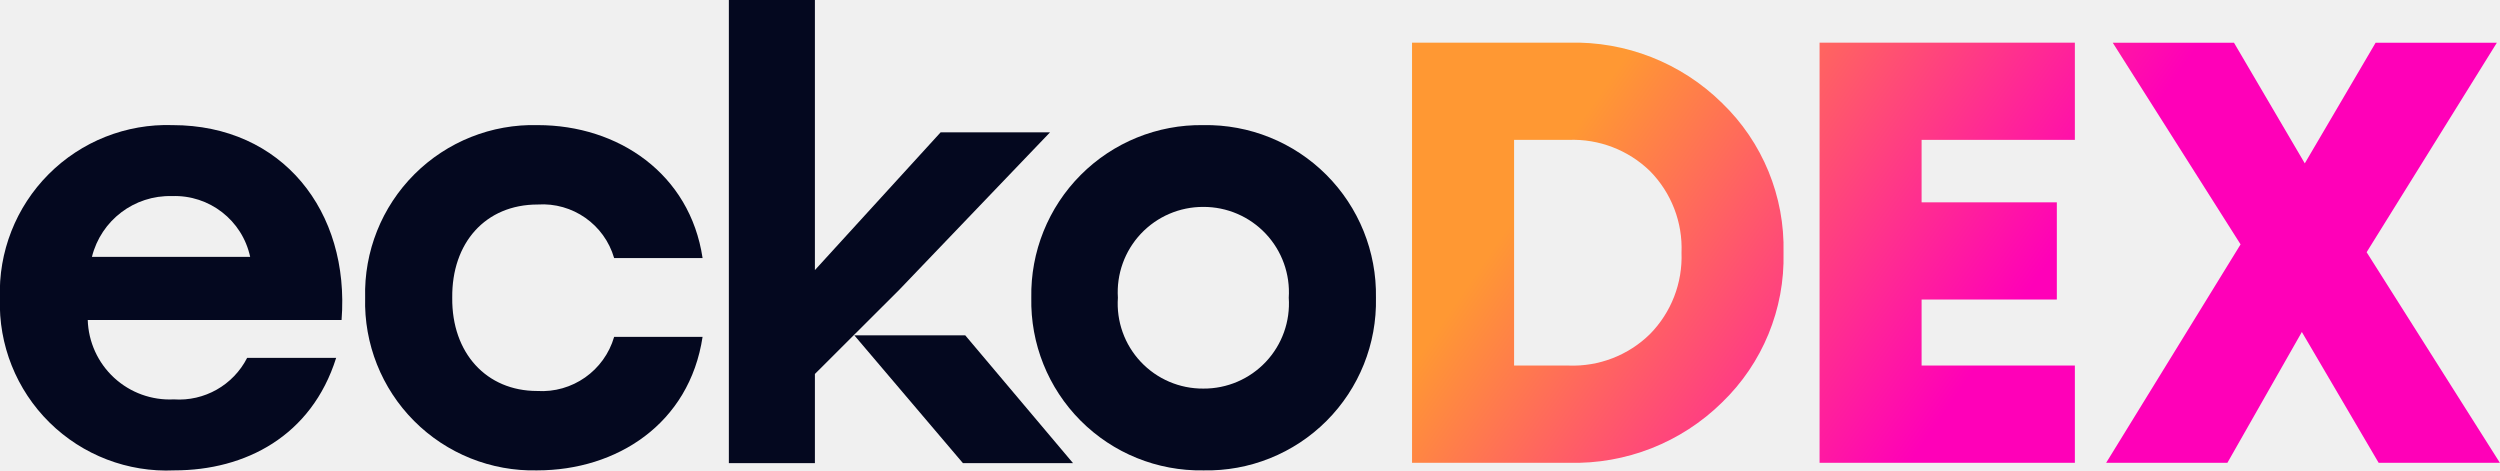
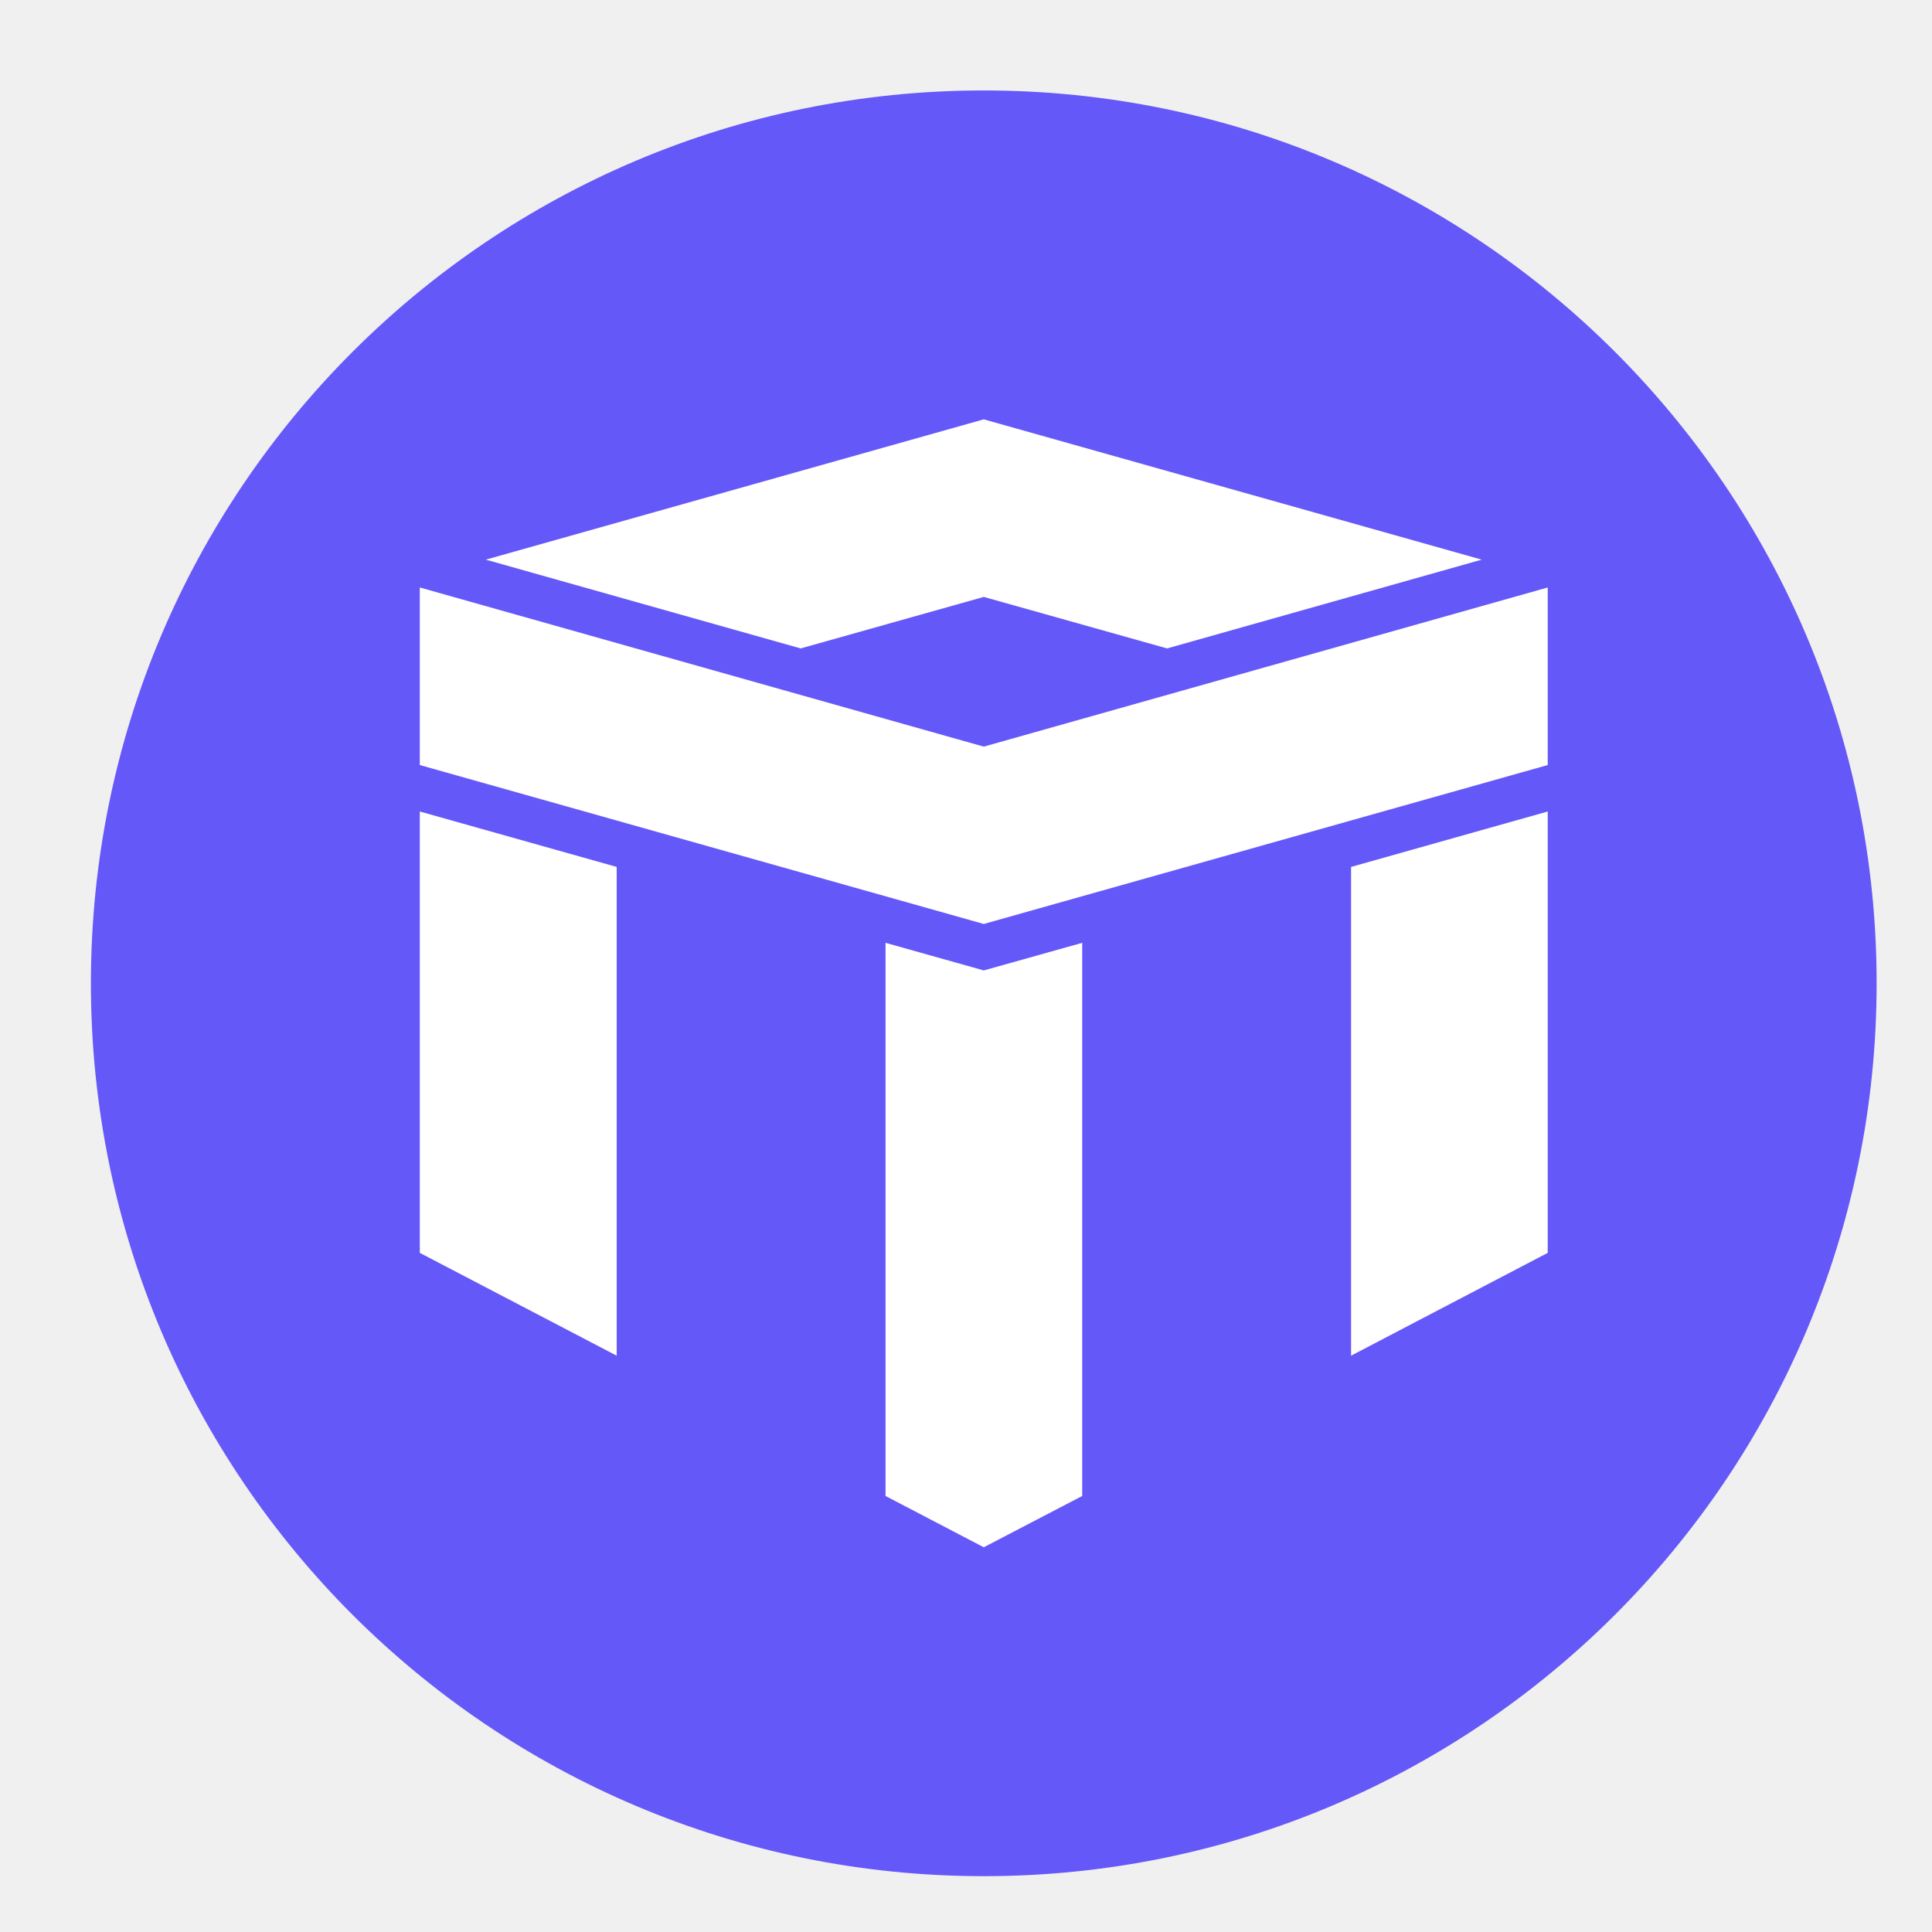
- <svg xmlns="http://www.w3.org/2000/svg" width="127.559" height="24" viewBox="0 0 127.559 24">
+ <svg xmlns="http://www.w3.org/2000/svg" version="1.1" viewBox="0 0 840 840" width="840" height="840">
  <defs>
-     <linearGradient id="linear-gradient" gradientTransform="rotate(15)" gradientUnits="objectBoundingBox">
-       <stop offset="0.2" stop-color="#ff9833" />
-       <stop offset="0.7" stop-color="#ff00b8" />
-     </linearGradient>
+     <style>
+       .cls-1 { fill: #fff; }
+       .cls-2 { fill: #1501fb; fill-opacity: 0.636; }
+     </style>
  </defs>
-   <g id="Group_113078" data-name="Group 113078" transform="translate(-4913.495 3469.737)">
-     <g id="Group_77843" data-name="Group 77843" transform="translate(4913.495 -3469.737)">
-       <g id="Group_77843-2" data-name="Group 77843-2" transform="translate(0 0)">
-         <path id="Path_74947" data-name="Path 74947" d="M4922.3-3440.407a8.536,8.536,0,0,0-8.809,8.837,8.511,8.511,0,0,0,8.9,8.779c3.622,0,7-1.75,8.256-5.74h-4.542a3.9,3.9,0,0,1-3.744,2.118,4.183,4.183,0,0,1-4.389-4.051h12.951C4931.356-3436.019,4927.889-3440.407,4922.3-3440.407Zm-4.114,6.721a4.091,4.091,0,0,1,4.083-3.1,3.93,3.93,0,0,1,3.99,3.1Z" transform="translate(-4913.495 3446.791)" fill="#04081f" />
-         <path id="Path_74948" data-name="Path 74948" d="M5007.843-3426.842c-2.579,0-4.36-1.933-4.329-4.758-.031-2.793,1.689-4.756,4.36-4.756a3.8,3.8,0,0,1,3.9,2.731h4.513c-.644-4.3-4.3-6.782-8.408-6.782a8.582,8.582,0,0,0-8.809,8.807,8.577,8.577,0,0,0,8.779,8.809c4.05,0,7.764-2.364,8.438-6.813h-4.512A3.841,3.841,0,0,1,5007.843-3426.842Z" transform="translate(-4980.439 3446.791)" fill="#04081f" />
-         <path id="Path_74949" data-name="Path 74949" d="M5124.924-3384.607h-5.618l-5.542-6.522h5.659Z" transform="translate(-5070.173 3408.239)" fill="#04081f" />
-         <path id="Path_74950" data-name="Path 74950" d="M5100.723-3462.985l-7.7,8.041-2.934,2.927-1.363,1.361v4.551h-4.39v-23.632h4.39v13.781l6.415-7.029Z" transform="translate(-5047.147 3469.737)" fill="#04081f" />
-         <path id="Path_74951" data-name="Path 74951" d="M5164.021-3440.407a8.648,8.648,0,0,0-8.776,8.807,8.629,8.629,0,0,0,8.776,8.809,8.62,8.62,0,0,0,8.809-8.809A8.655,8.655,0,0,0,5164.021-3440.407Zm0,13.443a4.336,4.336,0,0,1-4.358-4.636,4.351,4.351,0,0,1,4.358-4.634,4.352,4.352,0,0,1,4.36,4.634A4.338,4.338,0,0,1,5164.021-3426.964Z" transform="translate(-5102.624 3446.791)" fill="#04081f" />
-       </g>
+   <g id="Layer_1">
+     <circle class="cls-2" cx="427.724" cy="427.525" r="388.2" />
+     <g transform="translate(-275.176,-41.875)">
+       <polygon class="cls-1" points="948.1,297.3 702.9,366.5 457.7,297.3 457.7,374.5 702.9,443.6 948.1,374.5" />
+       <polygon class="cls-1" points="486.4,285.2 623.3,323.8 702.9,301.4 782.6,323.8 919.4,285.2 702.9,224.2" />
+       <polygon class="cls-1" points="457.7,394.7 457.7,586.6 543.3,631.3 543.3,418.8" />
+       <polygon class="cls-1" points="948.1,394.7 948.1,586.6 862.6,631.3 862.6,418.8" />
+       <polygon class="cls-1" points="660.2,692.3 702.9,714.6 745.7,692.3 745.7,451.8 702.9,463.8 660.2,451.8" />
    </g>
-     <path id="Path_143790" data-name="Path 143790" d="M5252.486-3459.738a10.729,10.729,0,0,1,7.824,3.078,10.267,10.267,0,0,1,3.138,7.64,10.268,10.268,0,0,1-3.138,7.64,10.734,10.734,0,0,1-7.824,3.078h-7.993v-21.436Zm0,16.475a5.616,5.616,0,0,0,4.149-1.608,5.613,5.613,0,0,0,1.608-4.149,5.6,5.6,0,0,0-1.608-4.165,5.645,5.645,0,0,0-4.149-1.593H5249.7v11.515Zm25.827-11.514h-7.82v3.185h6.9v4.961h-6.9v3.367h7.82v4.963h-13.026v-21.436h13.026ZM5300-3438.3h-6.186l-3.919-6.676-3.8,6.676h-6.186l6.859-11.146-6.522-10.289h6.186l3.613,6.155,3.614-6.155h6.186l-6.645,10.688Z" transform="translate(-258.951 -7.822)" fill="url(#linear-gradient)" />
  </g>
</svg>
